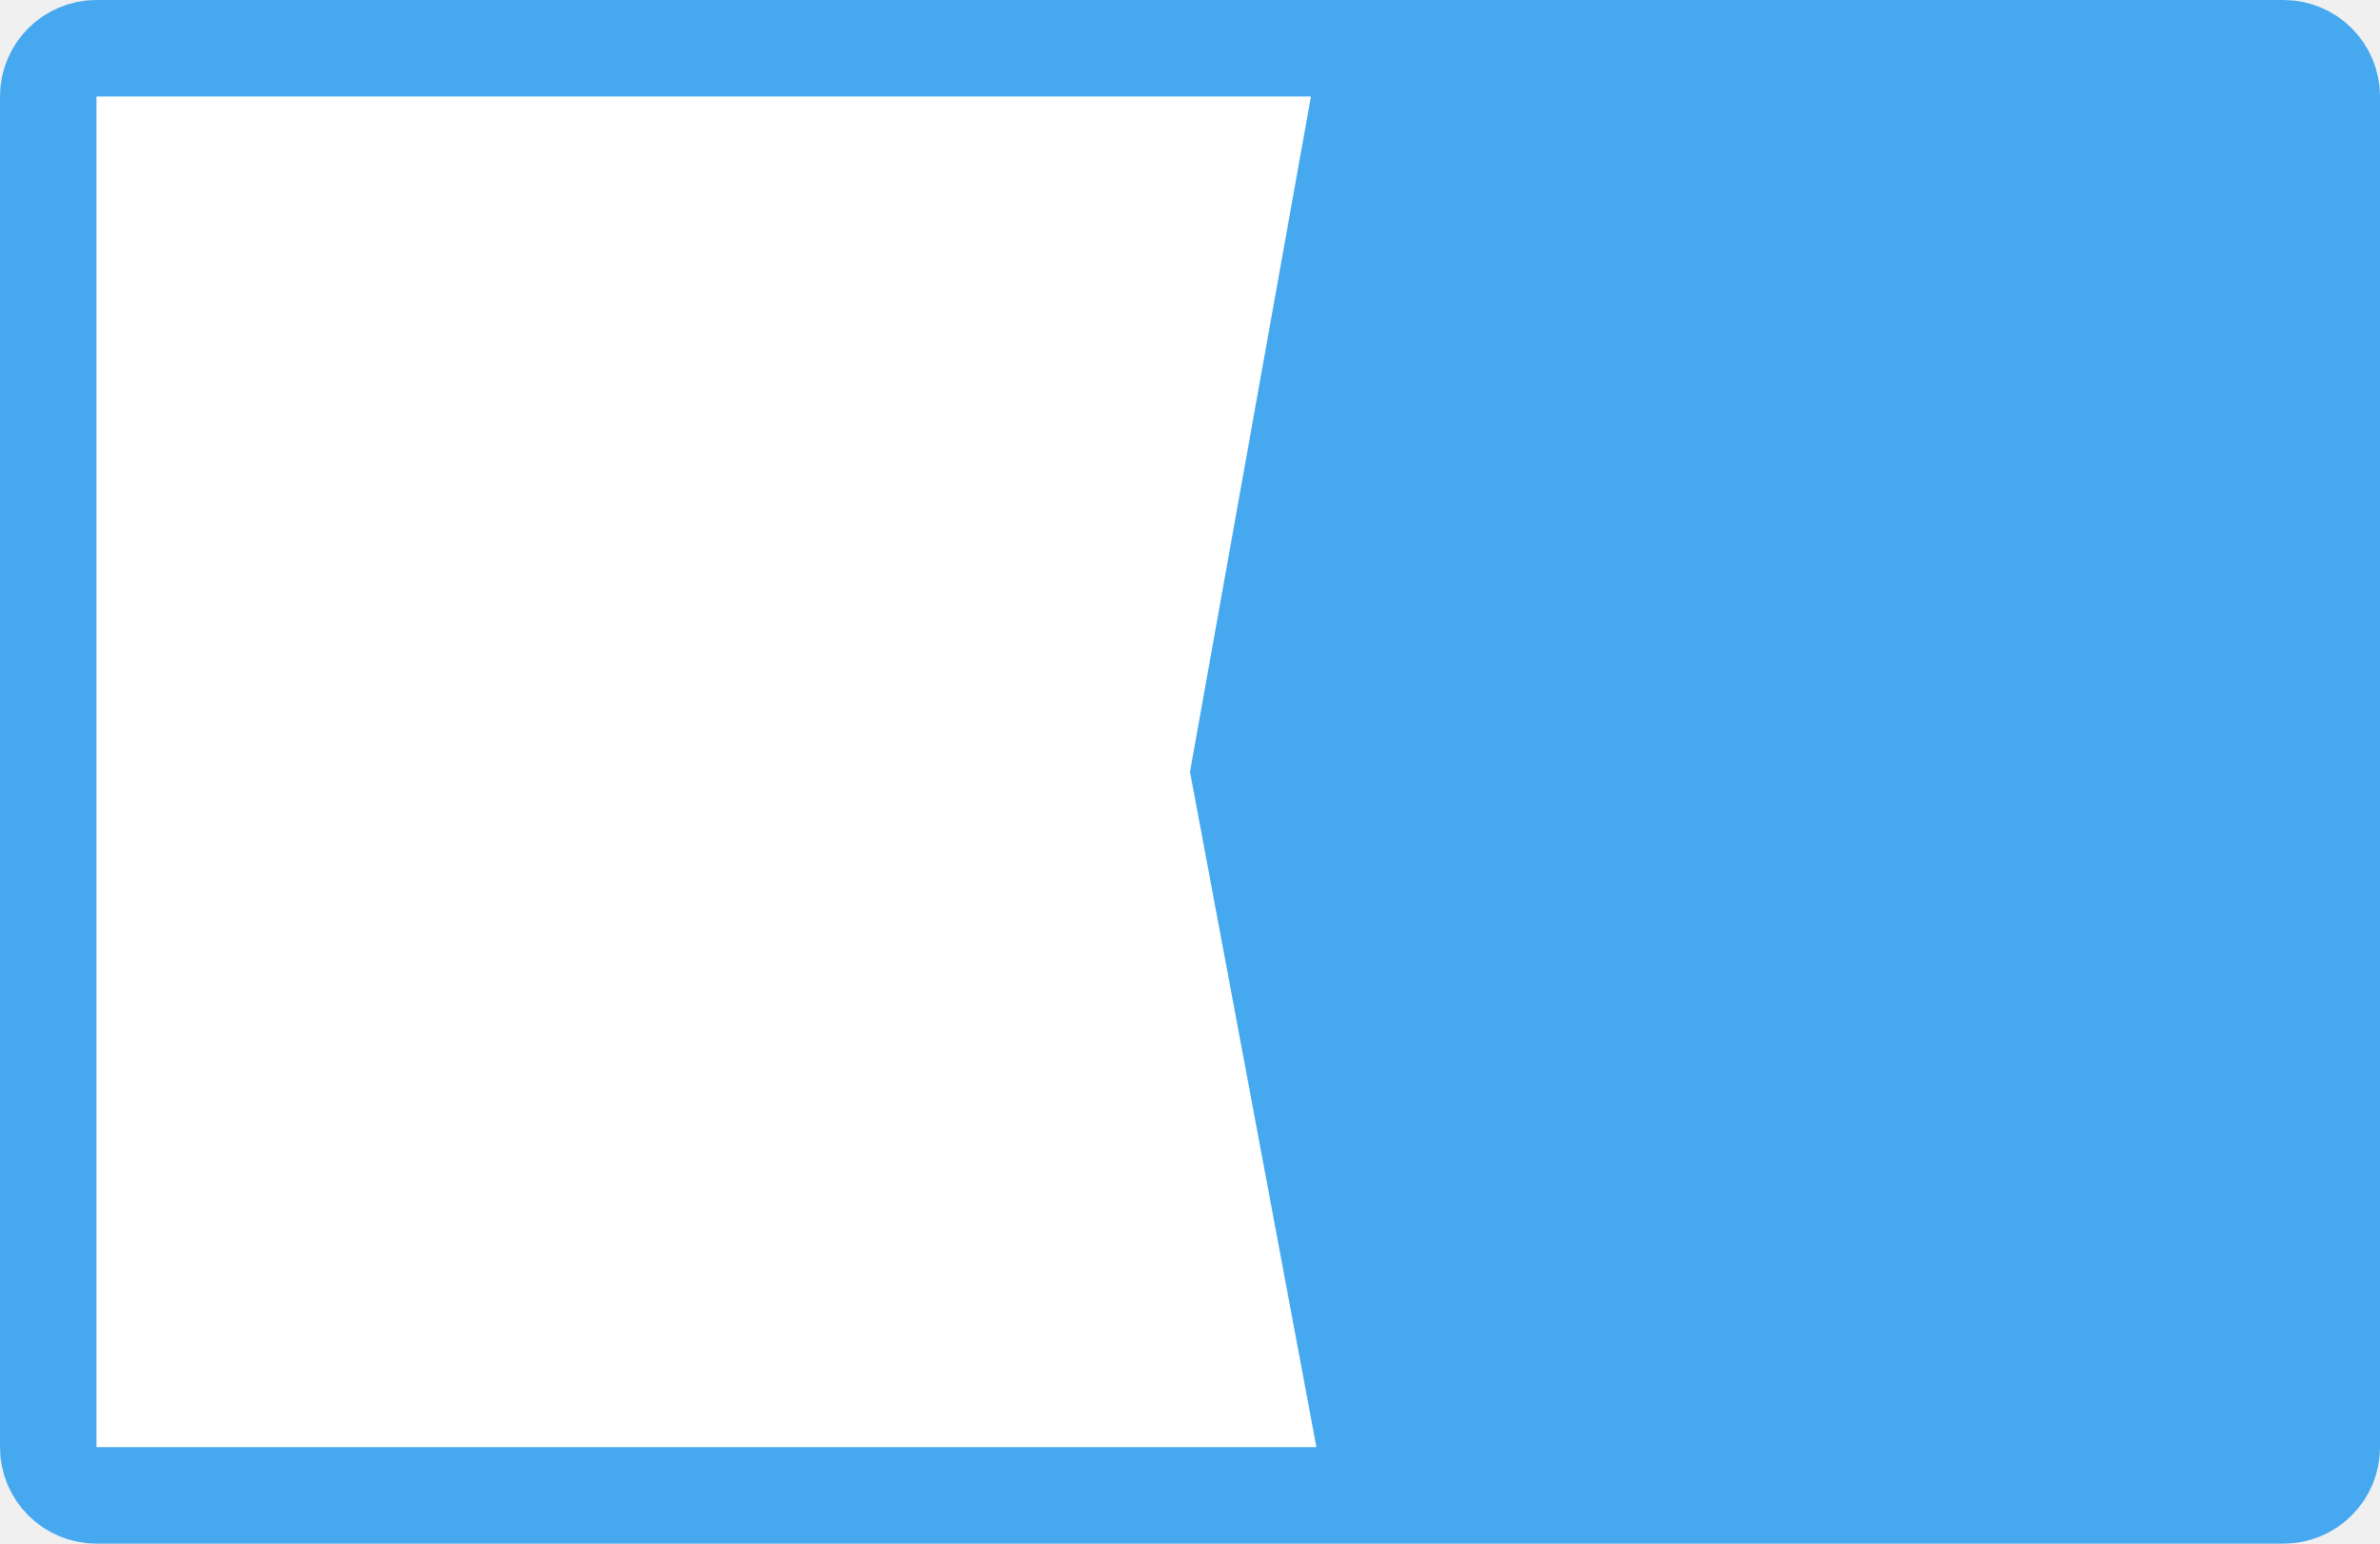
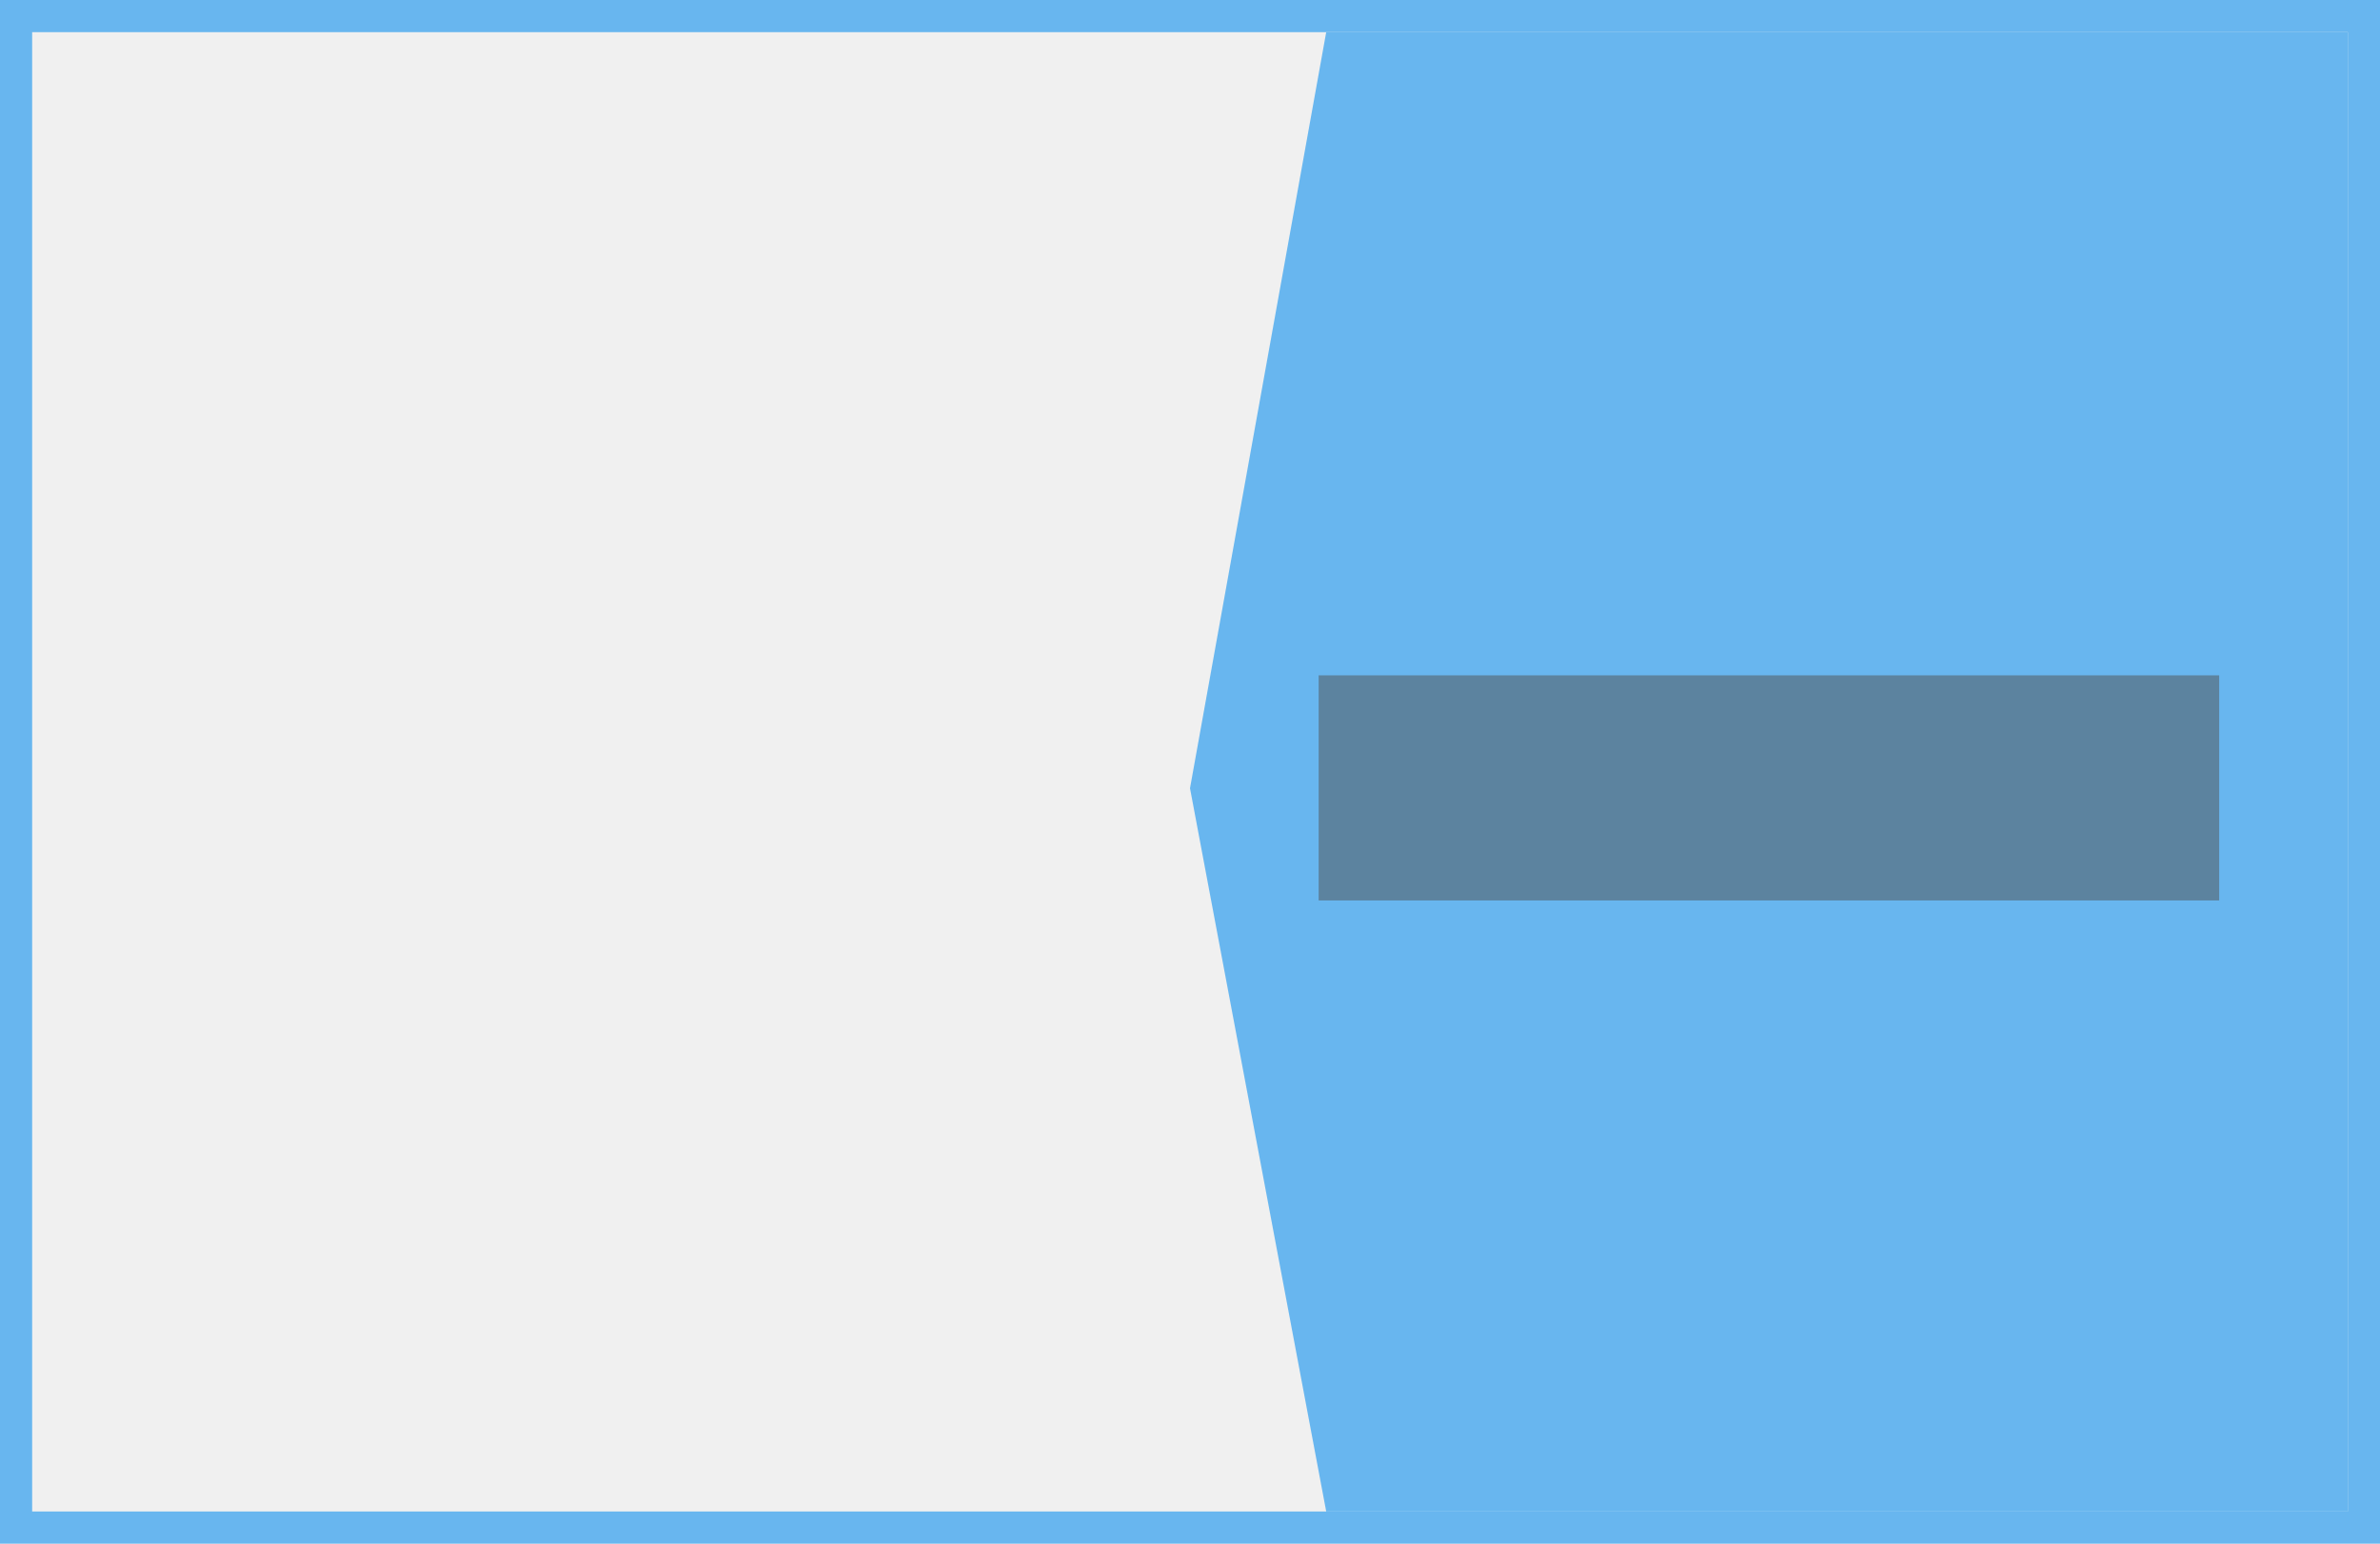
<svg xmlns="http://www.w3.org/2000/svg" width="74" height="48" viewBox="0 0 74 48" fill="none">
-   <rect x="1.5" y="1.5" width="71" height="45" rx="1.5" fill="white" stroke="#46A8EF" stroke-width="3" />
-   <path d="M37 24L41.118 1H72V46H41.118L37 24Z" fill="#46A8EF" />
+   <g opacity="0.8">
+     <rect x="0.5" y="0.5" width="73" height="47" stroke="#46A8EF" />
+     <path d="M37 24.511L41.235 1H73V47H41.235L37 24.511Z" fill="#46A8EF" />
+     <rect x="41" y="21" width="28" height="7" fill="#292929" fill-opacity="0.5" />
+   </g>
</svg>
